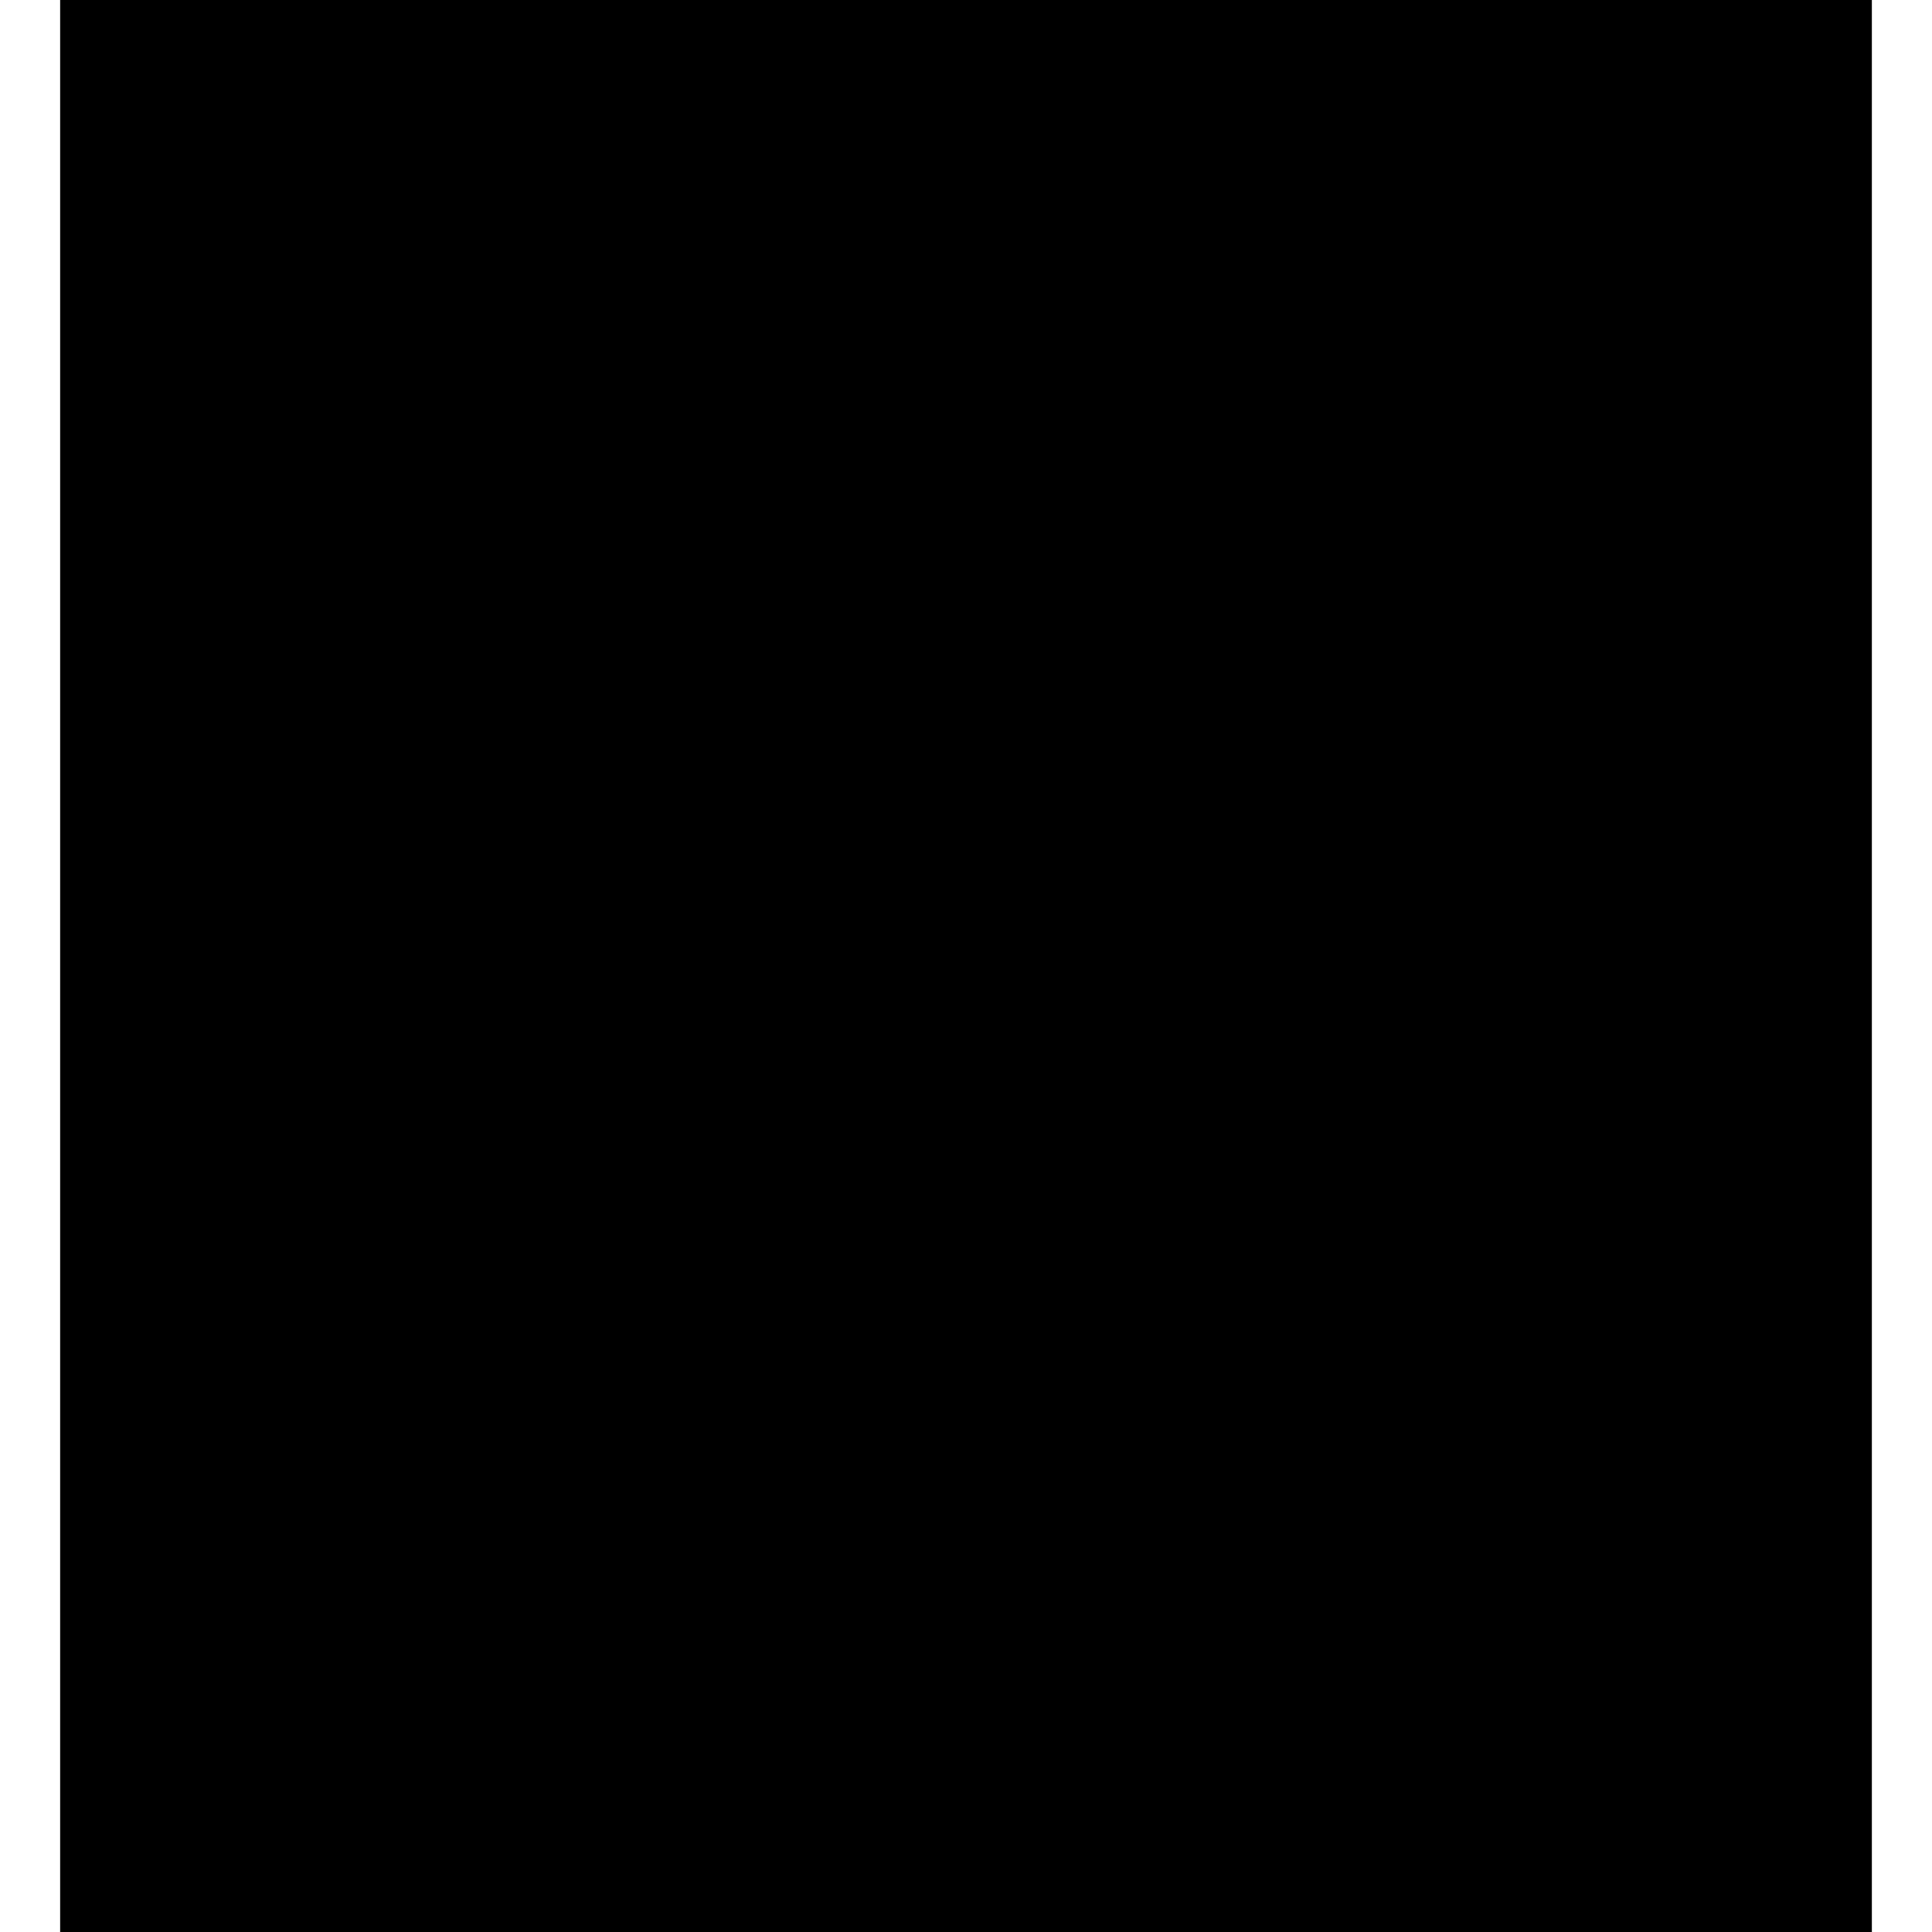
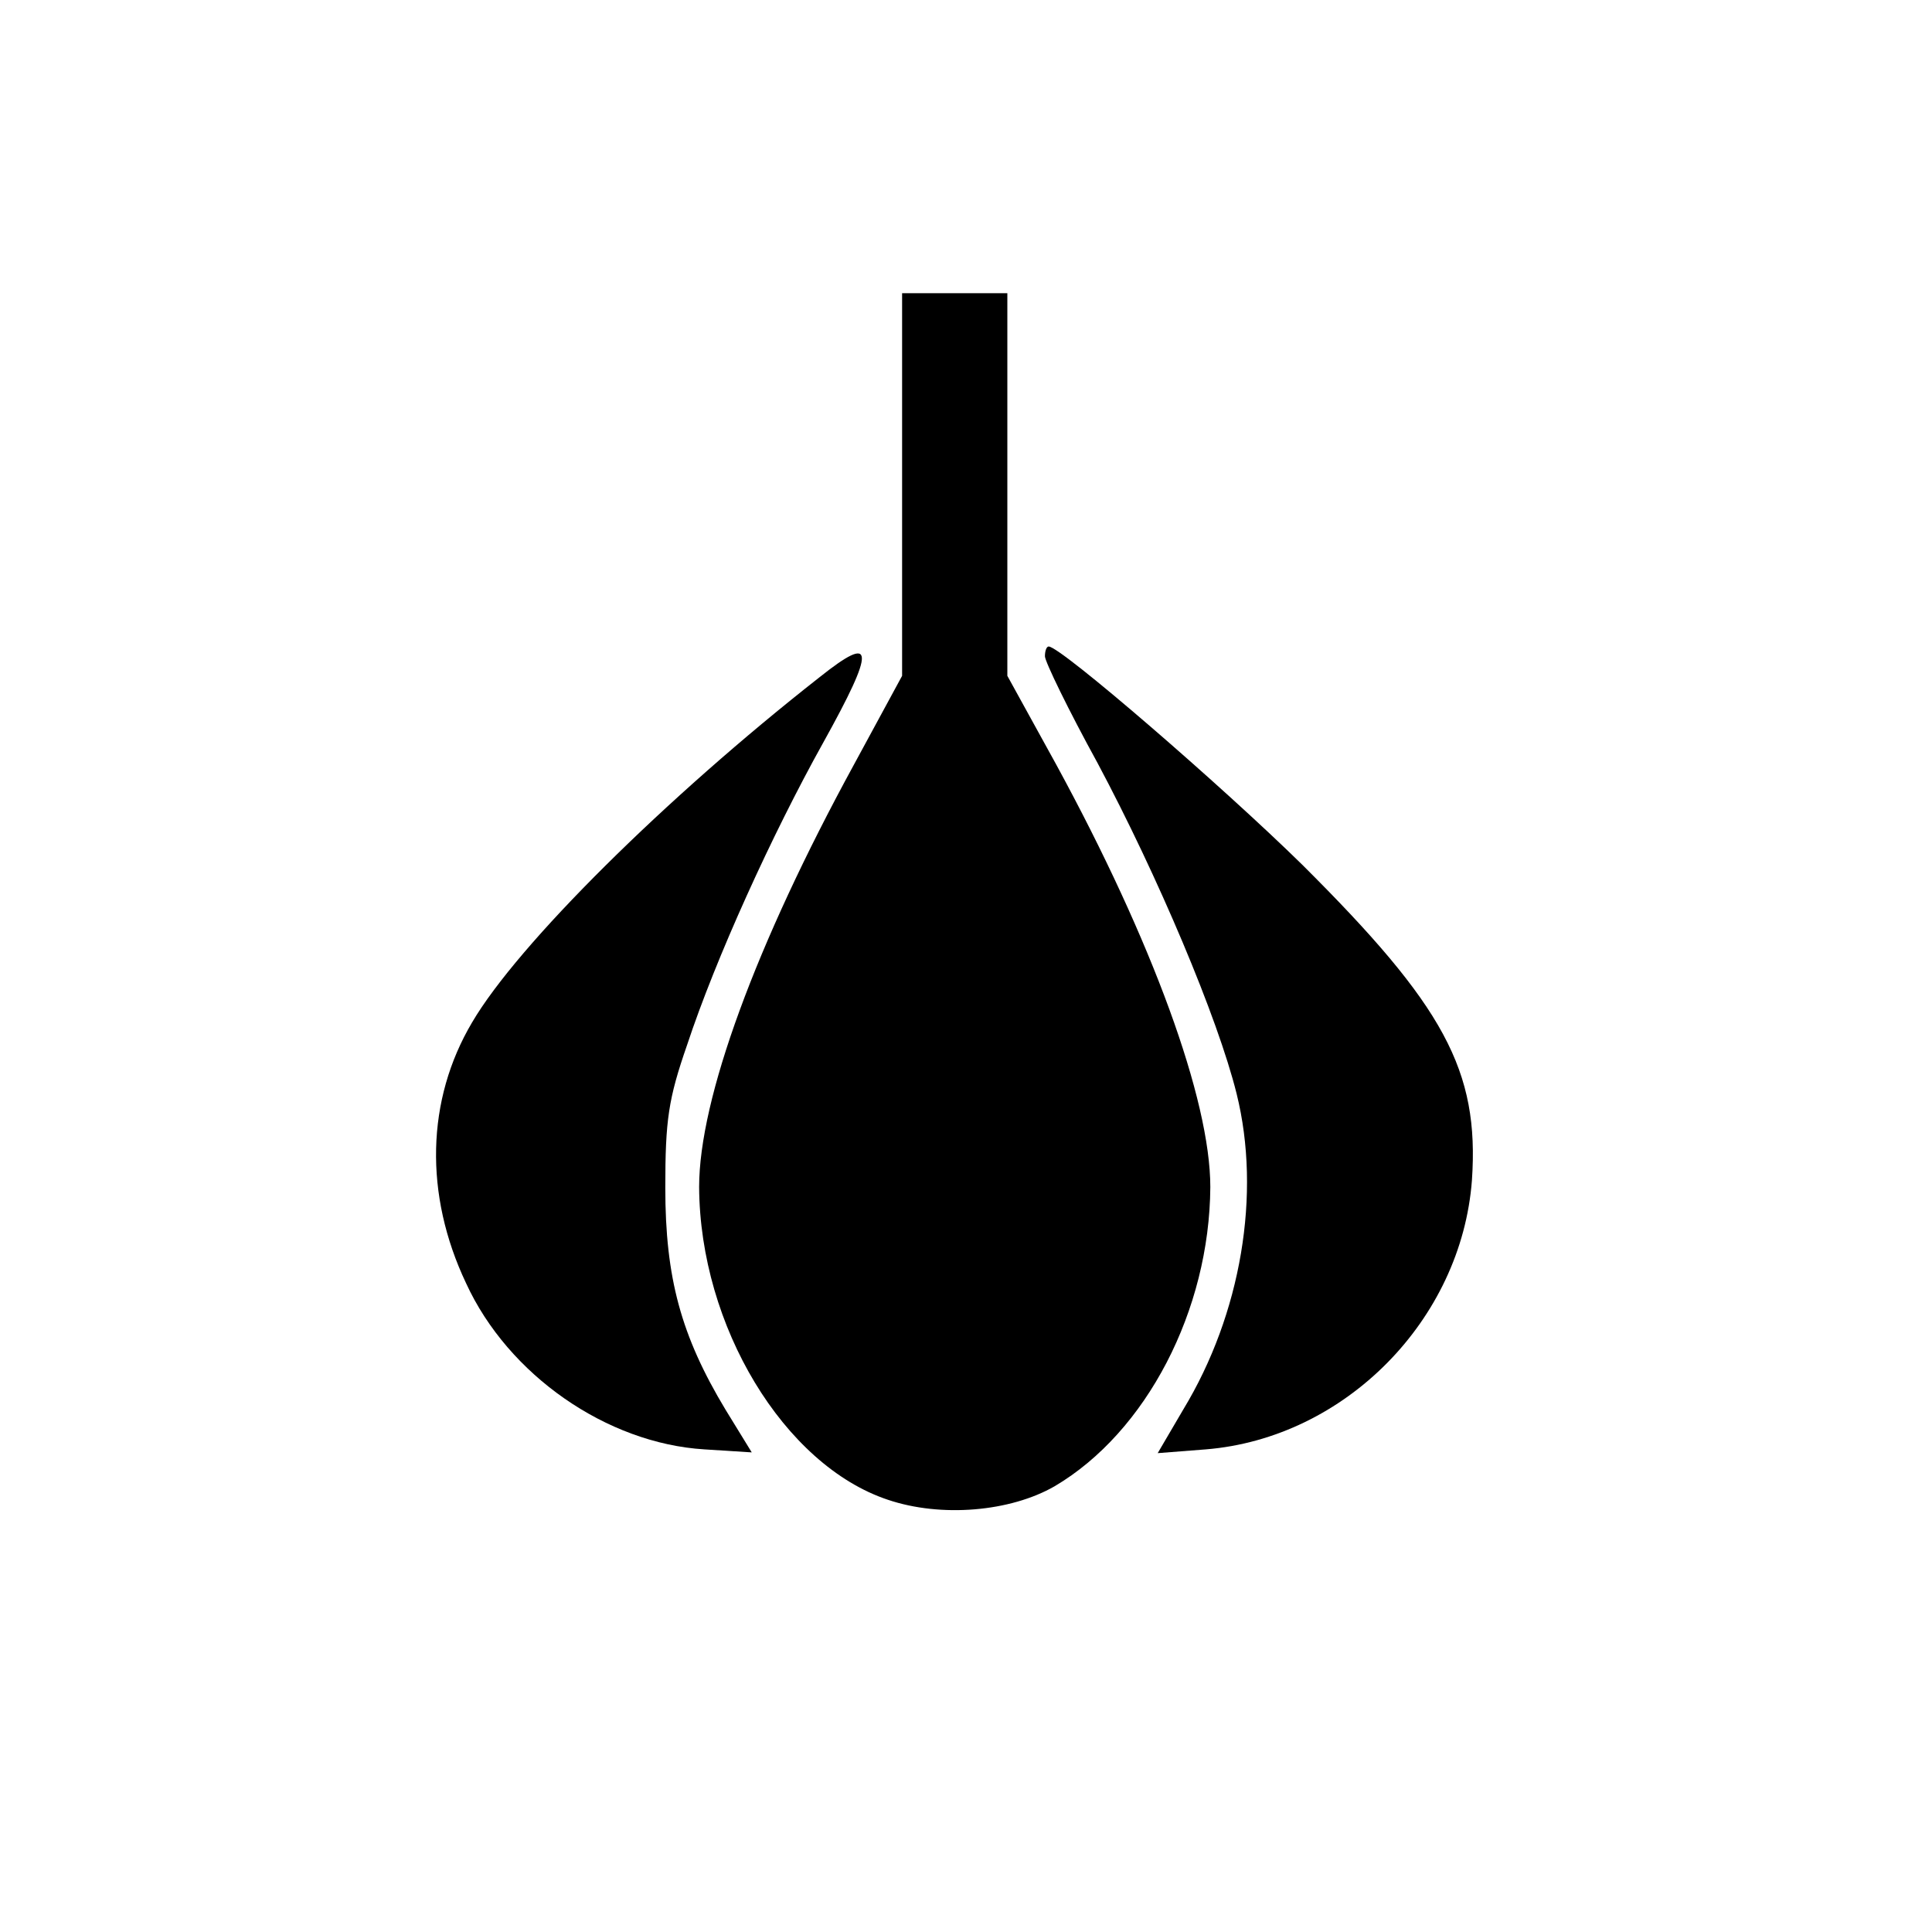
<svg xmlns="http://www.w3.org/2000/svg" version="1.0" width="257pt" height="257pt" viewBox="0 0 257 257" preserveAspectRatio="xMidYMid meet">
  <g transform="translate(0,257) scale(0.1,-0.1)" fill="#000000" stroke="none">
-     <path d="M80 1285 l0 -1285 1205 0 1205 0 0 1285 0 1285 -1205 0 -1205 0 0 -1285z" />
+     <path d="M1200 1926 l0 -255 -64 -118 c-131 -240 -206 -445 -206 -562 1 -185 113 -370 251 -416 71 -24 163 -16 222 18 122 72 206 234 207 398 0 116 -77 327 -205 562 l-65 118 0 255 0 254 -70 0 -70 0 0 -254z" />
+     <path d="M1090 1669 c-204 -160 -401 -355 -462 -459 -61 -103 -64 -229 -8 -347 56 -122 187 -213 317 -221 l63 -4 -35 57 c-59 98 -80 175 -80 295 0 90 4 118 29 190 38 115 113 280 181 402 70 126 69 146 -5 87z" />
+     <path d="M1390 1697 c0 -7 31 -71 70 -142 80 -150 160 -339 185 -440 33 -133 6 -293 -71 -420 l-34 -58 64 5 c185 15 340 172 354 358 10 146 -37 232 -226 420 -107 105 -321 290 -337 290 -3 0 -5 -6 -5 -13z" />
  </g>
</svg>
